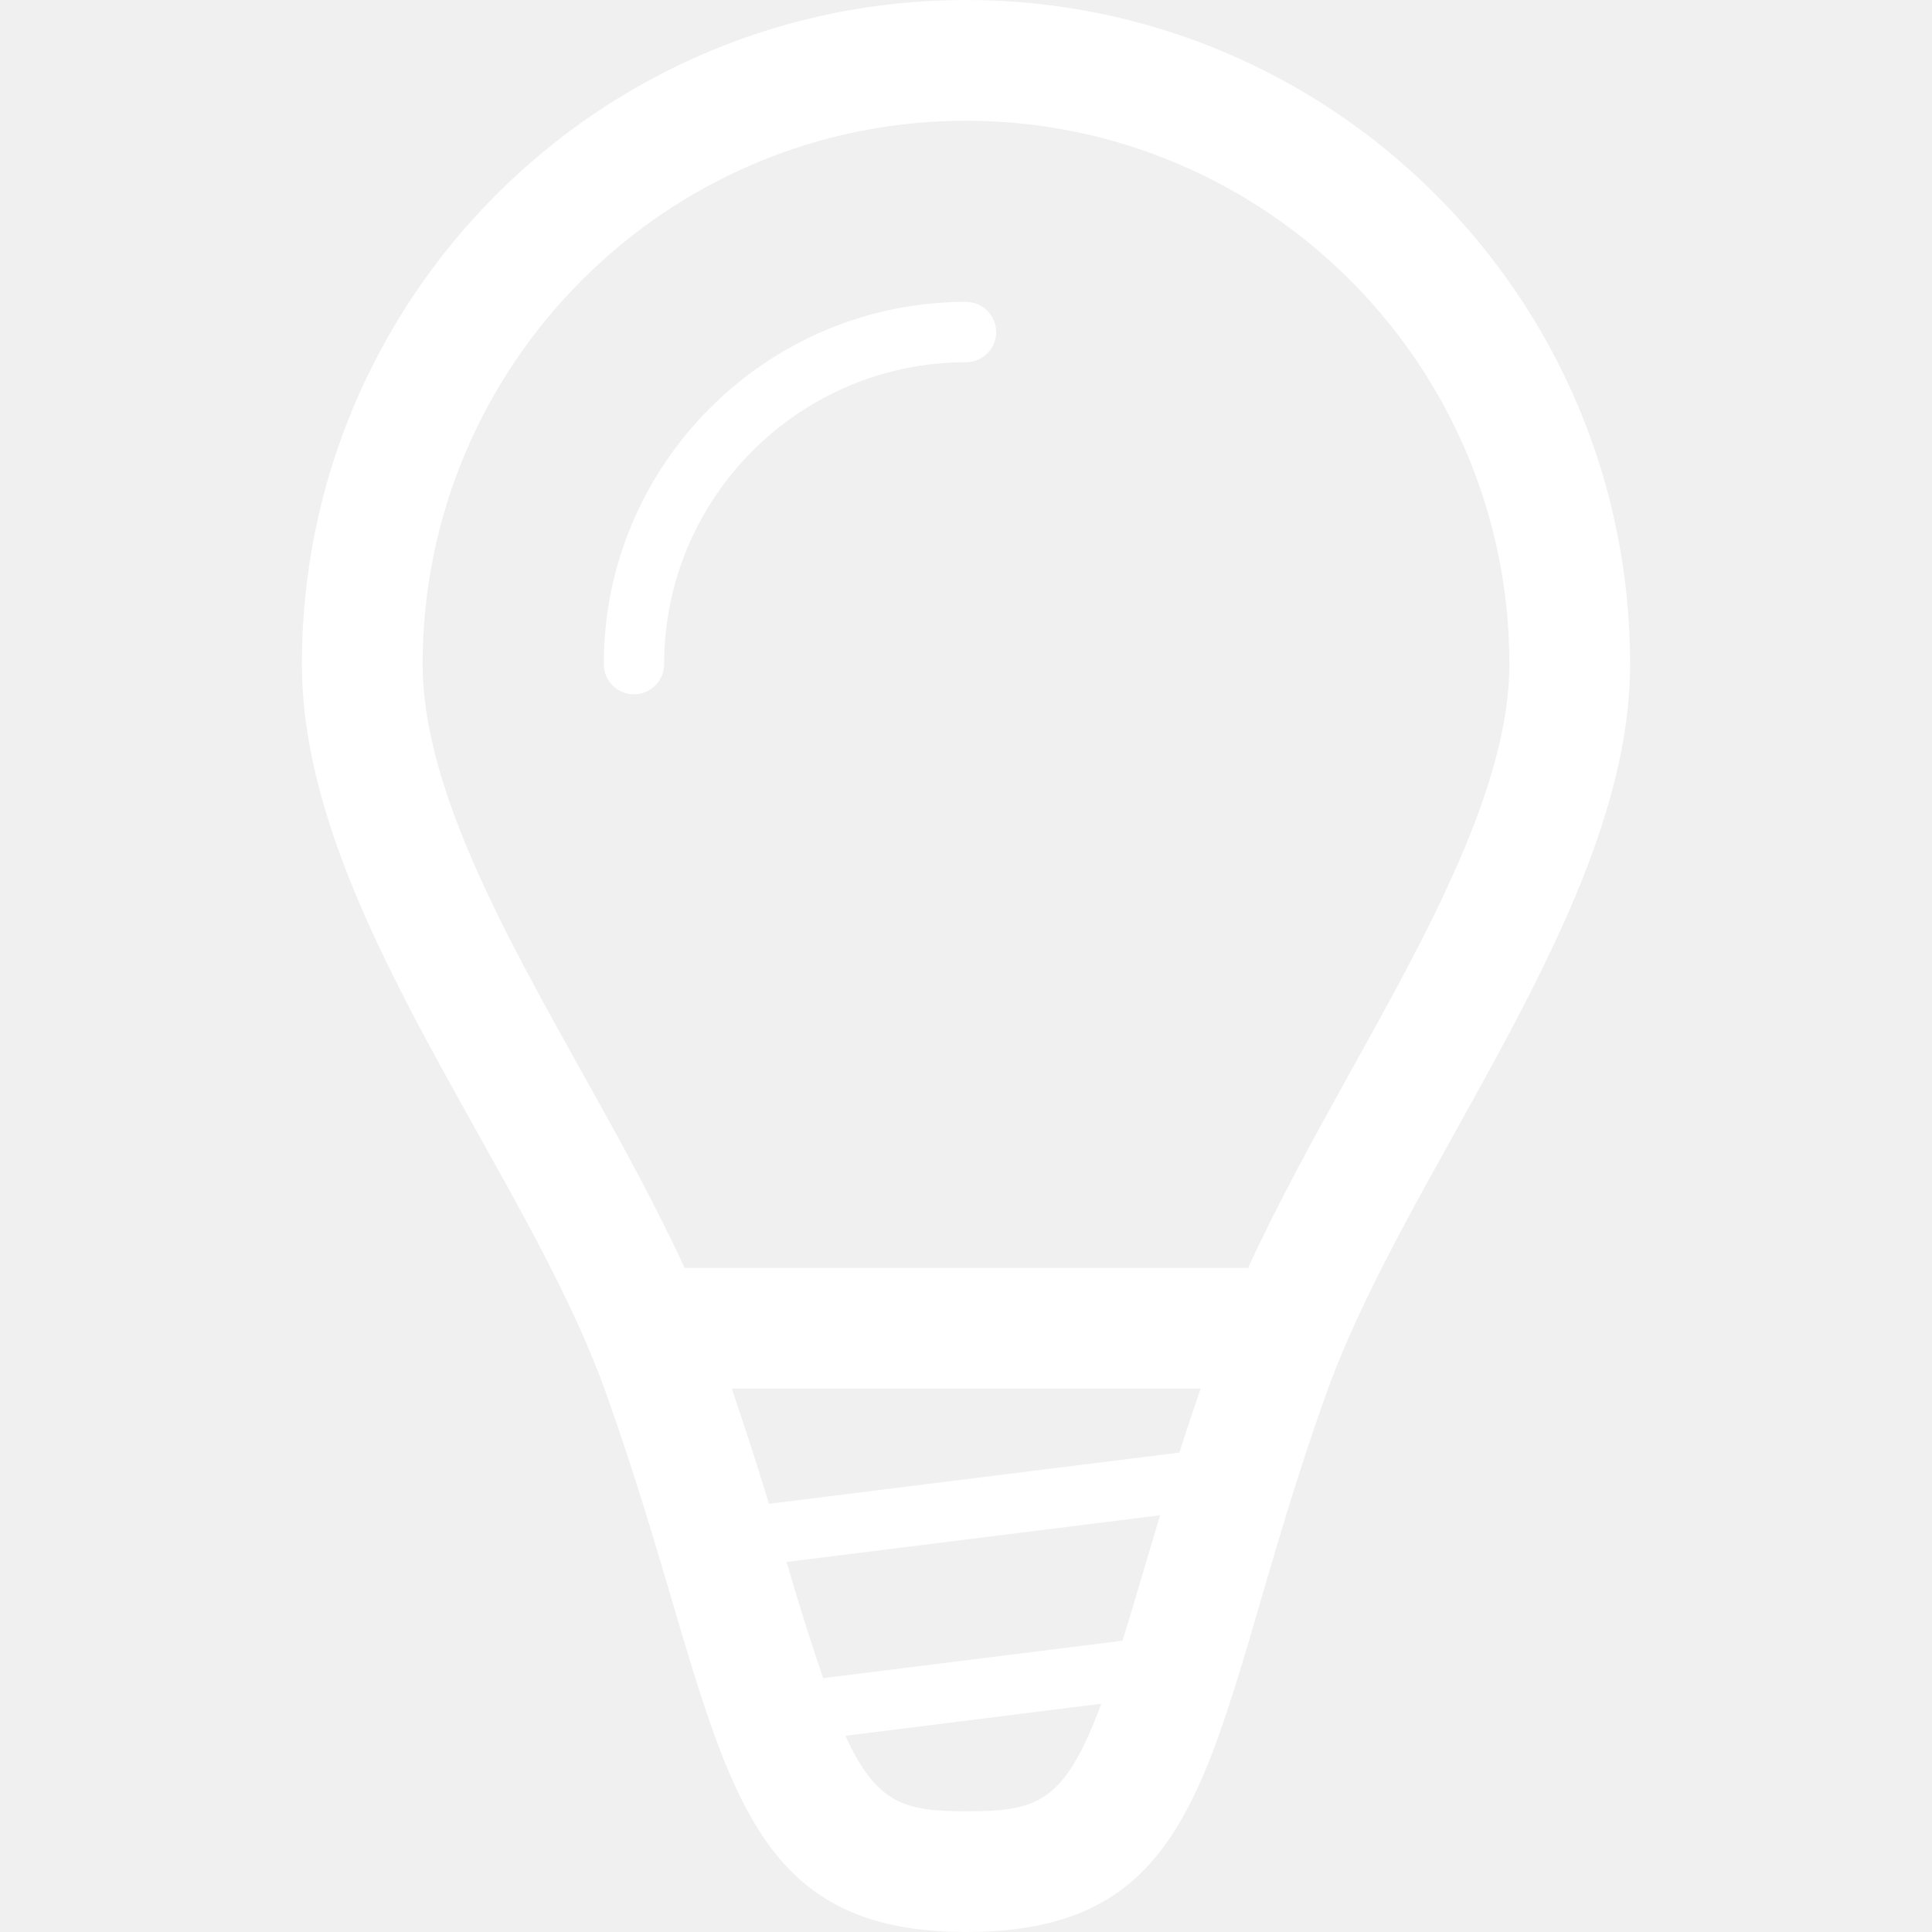
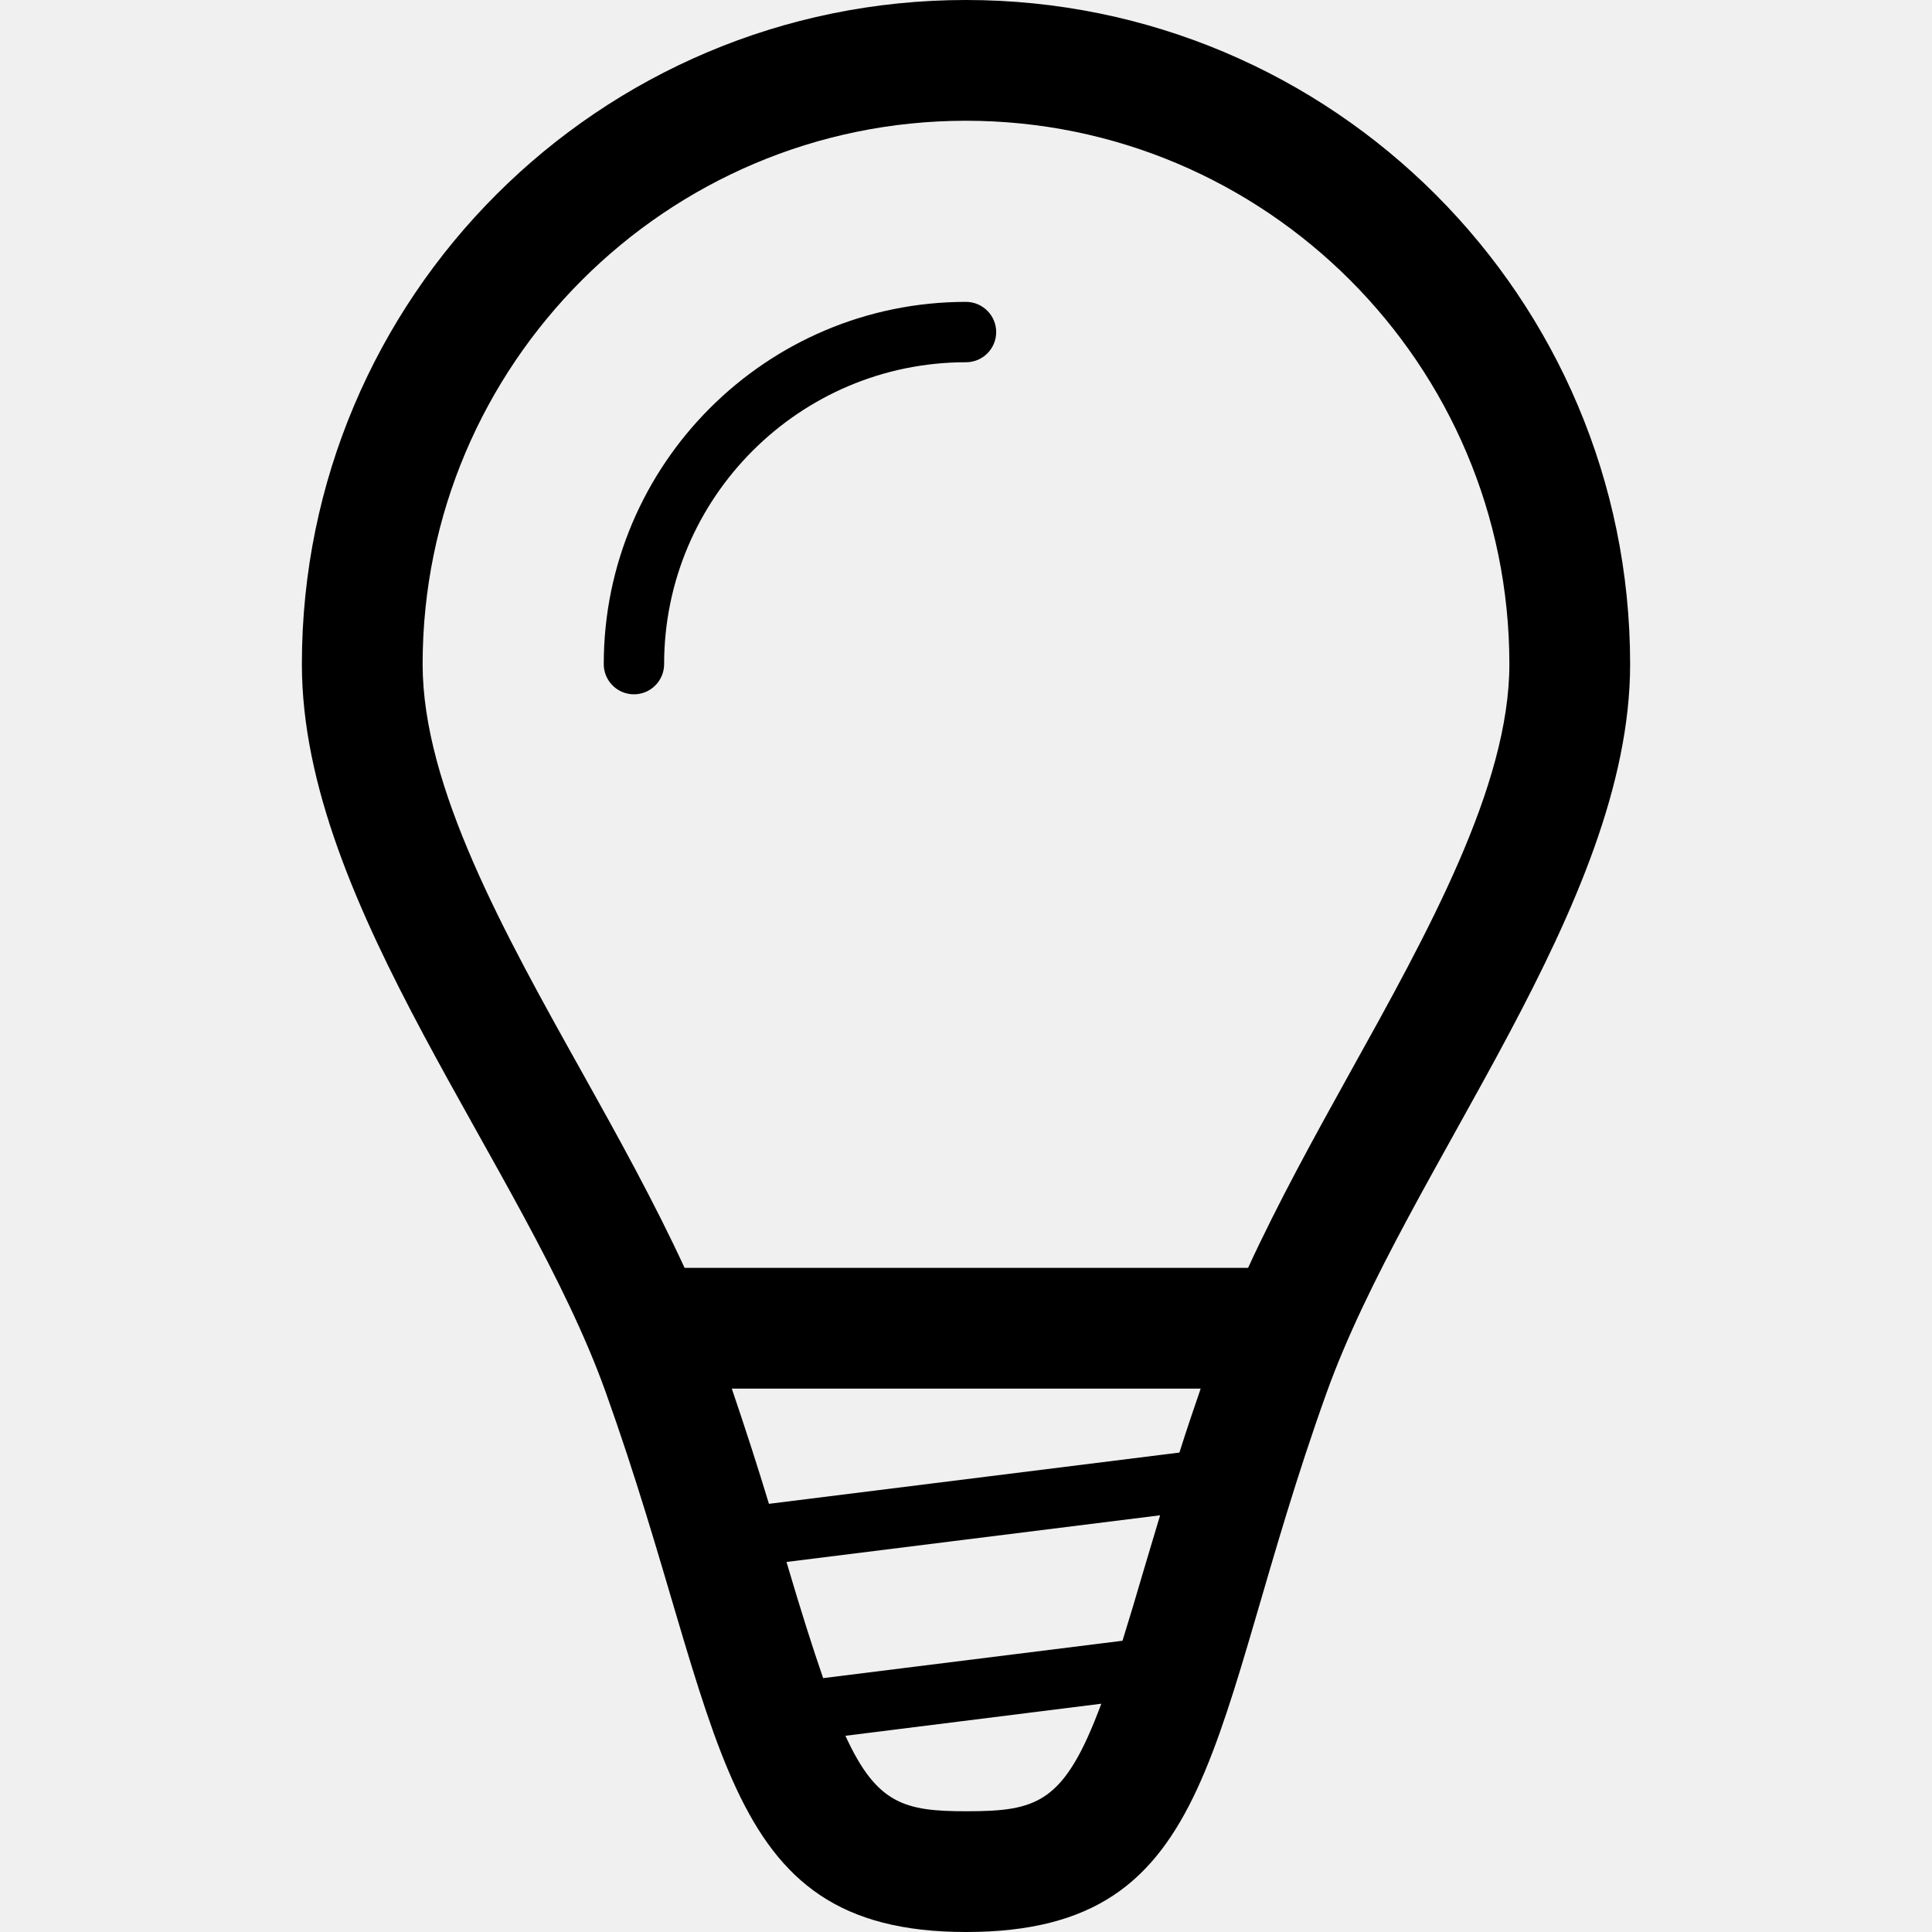
- <svg xmlns="http://www.w3.org/2000/svg" version="1.1" width="32" height="32" viewBox="0 0 32 32" fill="#fff">
+ <svg xmlns="http://www.w3.org/2000/svg" version="1.1" width="32" height="32" viewBox="0 0 32 32">
  <path d="M16 0c-6.076 0-11 4.924-11 11 0 4.031 3.688 8.303 5.031 12.055 2.003 5.595 1.781 8.945 5.969 8.945 4.25 0 3.965-3.334 5.969-8.922 1.347-3.76 5.031-8.078 5.031-12.078 0-6.076-4.926-11-11-11zM18.592 27.176l-4.958 0.619c-0.177-0.512-0.367-1.111-0.598-1.893-0.003-0.010-0.007-0.021-0.009-0.031l6.188-0.773c-0.088 0.295-0.182 0.605-0.264 0.883-0.131 0.449-0.248 0.839-0.359 1.195zM12.736 24.908c-0.182-0.602-0.387-1.236-0.615-1.908h7.766c-0.123 0.359-0.246 0.719-0.352 1.059l-6.799 0.849zM16 30c-1.013 0-1.479-0.117-1.997-1.25l4.238-0.531c-0.614 1.654-1.061 1.781-2.241 1.781zM20.672 21h-9.333c-0.498-1.080-1.096-2.16-1.686-3.217-1.305-2.335-2.653-4.75-2.653-6.783 0-4.963 4.037-9 9-9s9 4.037 9 9c0 2.018-1.35 4.446-2.656 6.795-0.584 1.053-1.178 2.131-1.672 3.205zM16 5c0.275 0 0.5 0.224 0.5 0.5s-0.224 0.5-0.5 0.5c-2.757 0-5 2.243-5 5 0 0.276-0.224 0.5-0.5 0.5s-0.5-0.224-0.5-0.5c0-3.309 2.691-6 6-6z">
	</path>
</svg>
